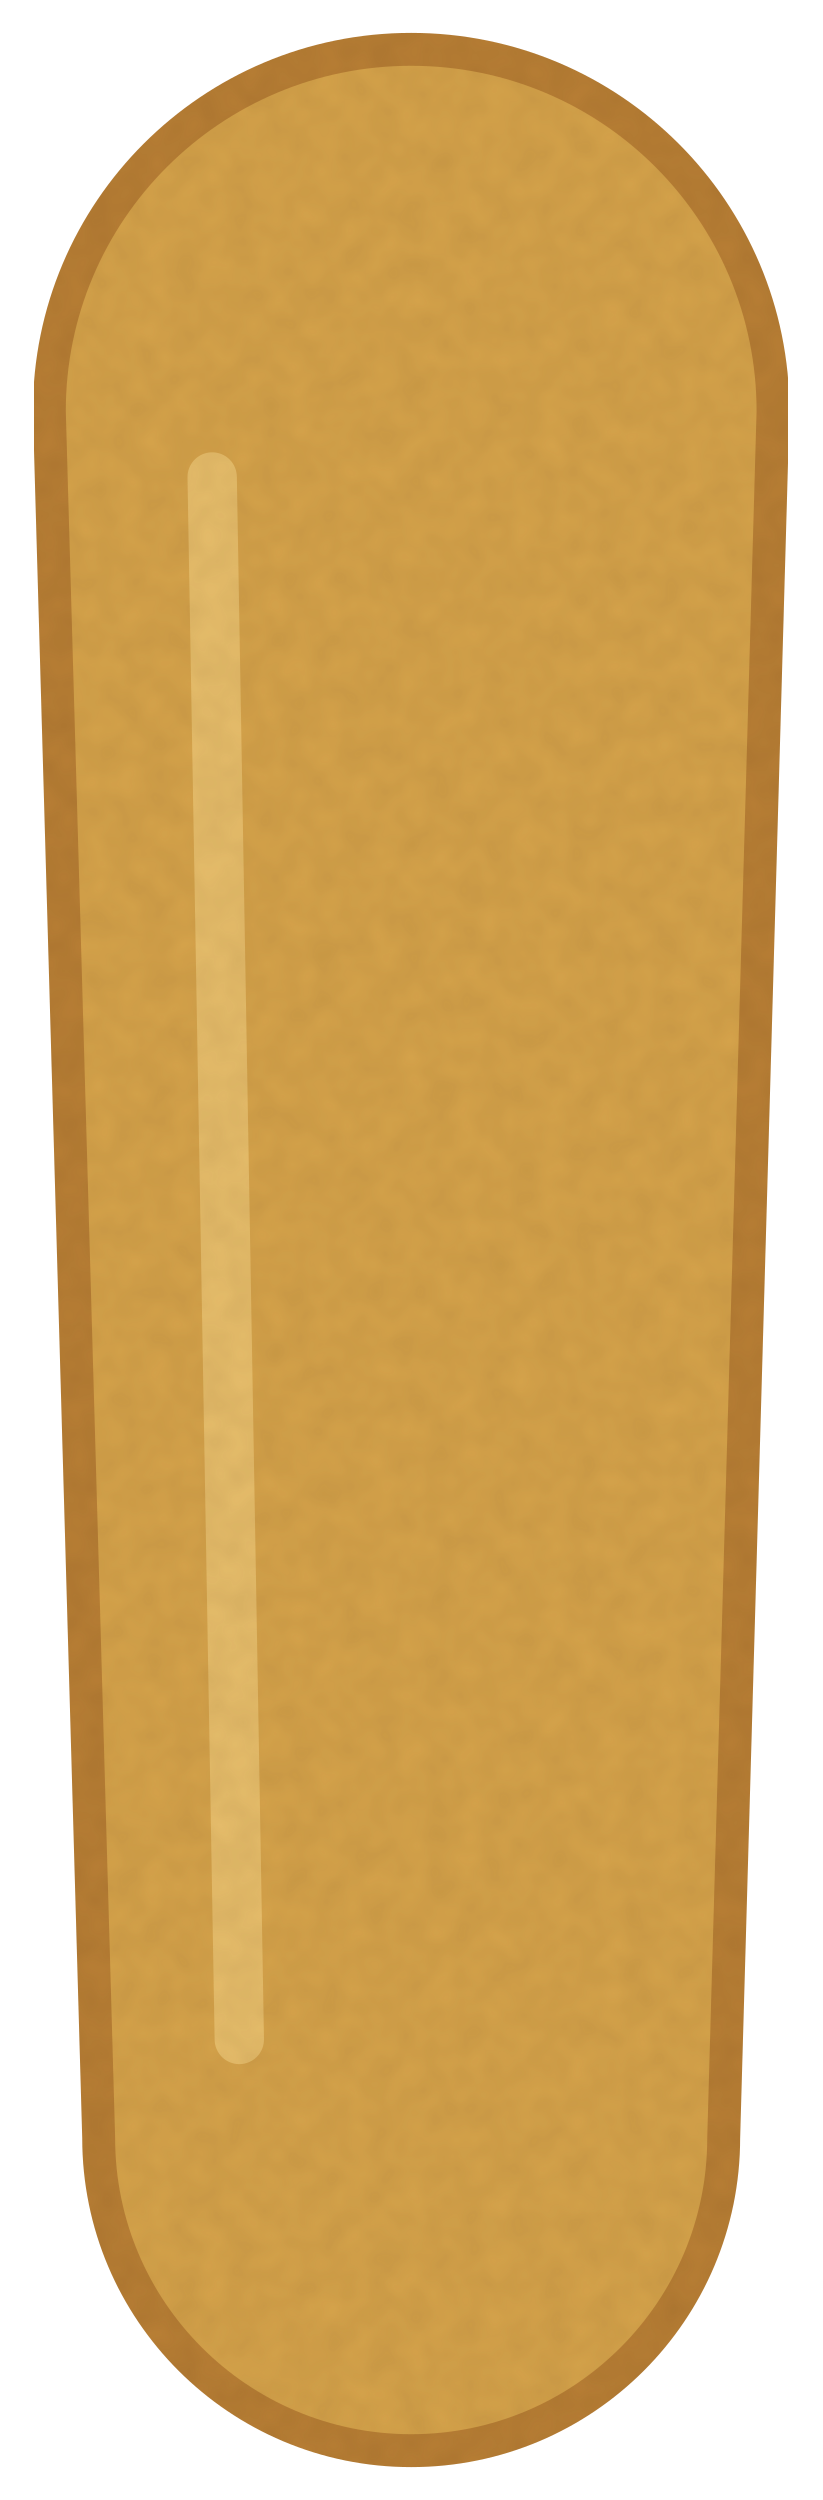
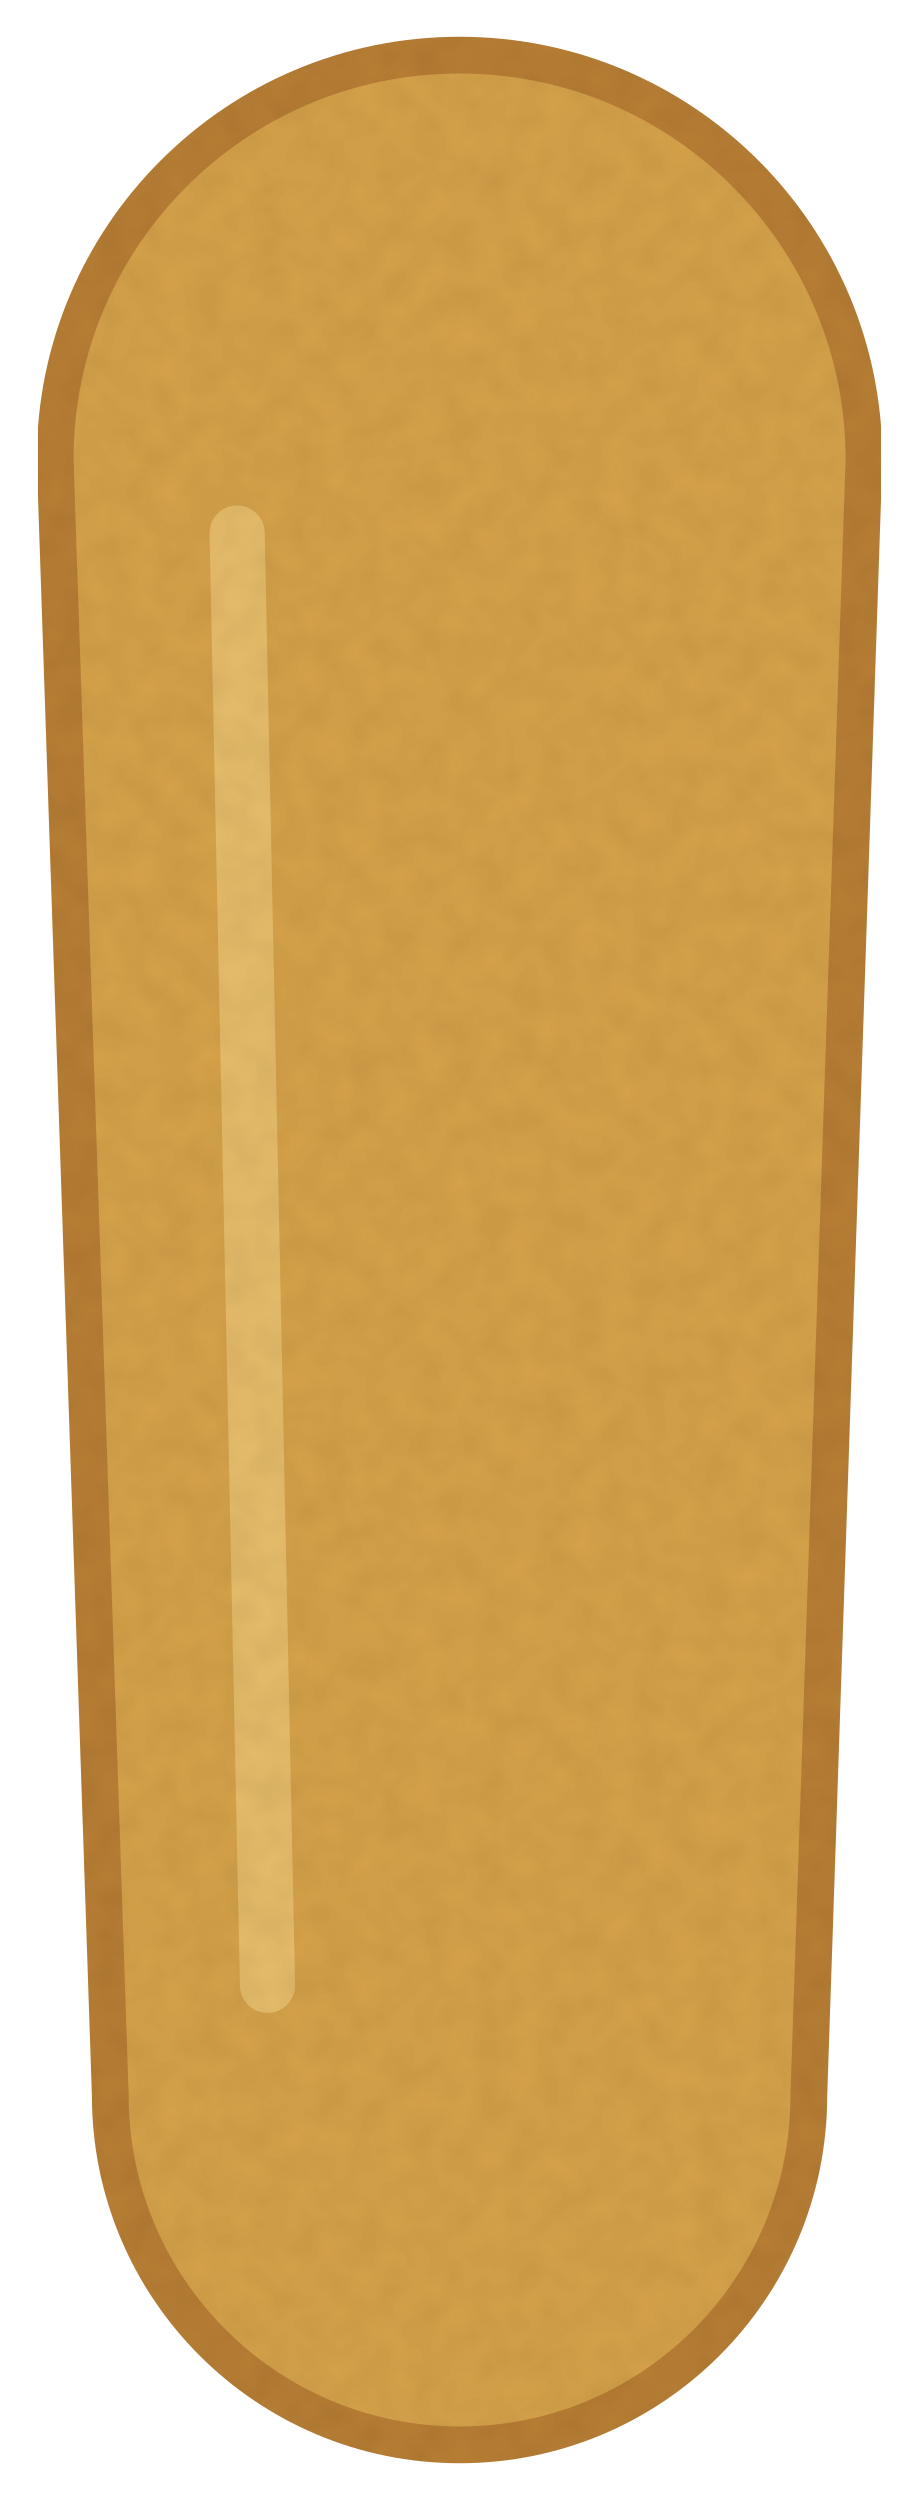
- <svg xmlns="http://www.w3.org/2000/svg" width="50" height="152" viewBox="0 0 50 152">
+ <svg xmlns="http://www.w3.org/2000/svg" width="50" height="136" viewBox="0 0 50 136">
  <defs>
    <filter id="paper" x="-2%" y="-2%" width="104%" height="104%" color-interpolation-filters="sRGB">
      <feTurbulence type="fractalNoise" baseFrequency=".58" numOctaves="2" seed="31" result="noise" />
      <feColorMatrix in="noise" type="matrix" values="0 0 0 0 .22 0 0 0 0 .18 0 0 0 0 .12 0 0 0 .13 0" />
      <feComposite in2="SourceAlpha" operator="in" result="grain" />
      <feBlend in="SourceGraphic" in2="grain" mode="soft-light" />
    </filter>
  </defs>
  <g filter="url(#paper)">
-     <path d="M3.0 25A22 22 0 0 1 47.0 25L44.0 130A19 19 0 0 1 6.0 130Z" fill="#d5a34b" stroke="#b87f35" stroke-width="2" stroke-linejoin="round" />
-     <path d="M12.9 29L14.55 124" fill="none" stroke="#e6bd6b" stroke-width="3" stroke-linecap="round" />
+     <path d="M3.0 25A22 22 0 0 1 47.0 25L44.0 114A19 19 0 0 1 6.0 114Z" fill="#d5a34b" stroke="#b87f35" stroke-width="2" stroke-linejoin="round" />
+     <path d="M12.9 29L14.55 108" fill="none" stroke="#e6bd6b" stroke-width="3" stroke-linecap="round" />
  </g>
</svg>
